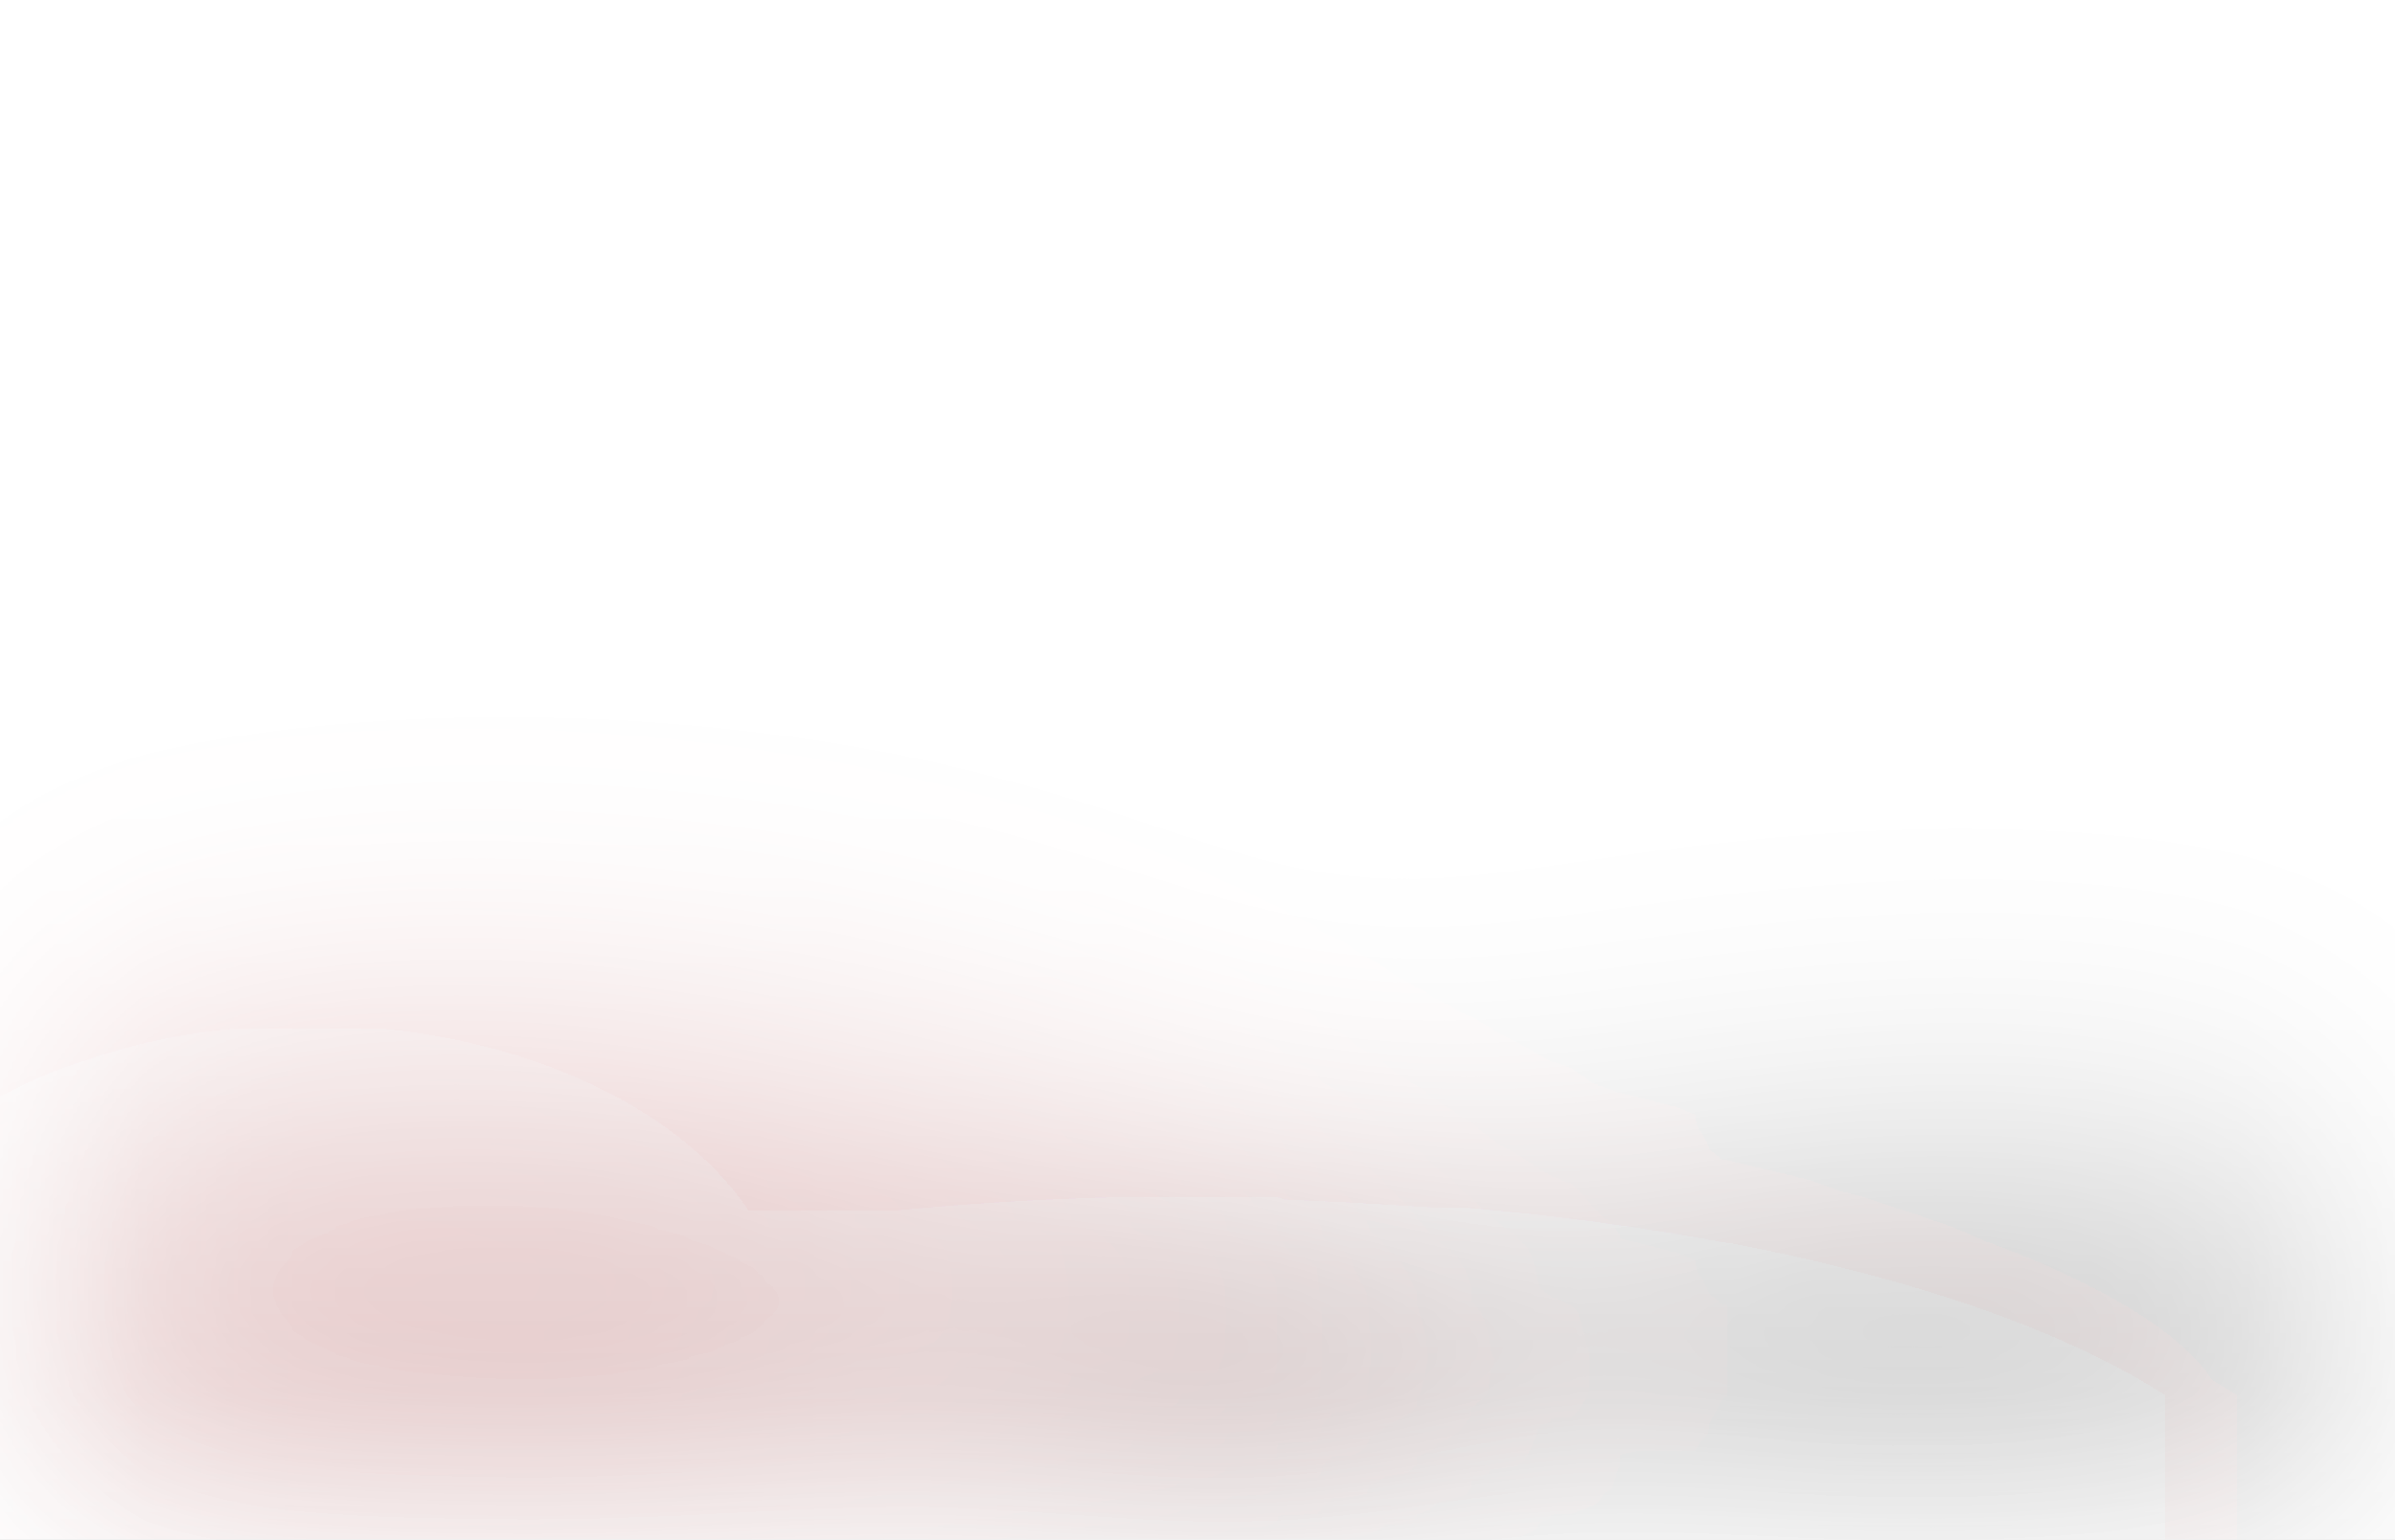
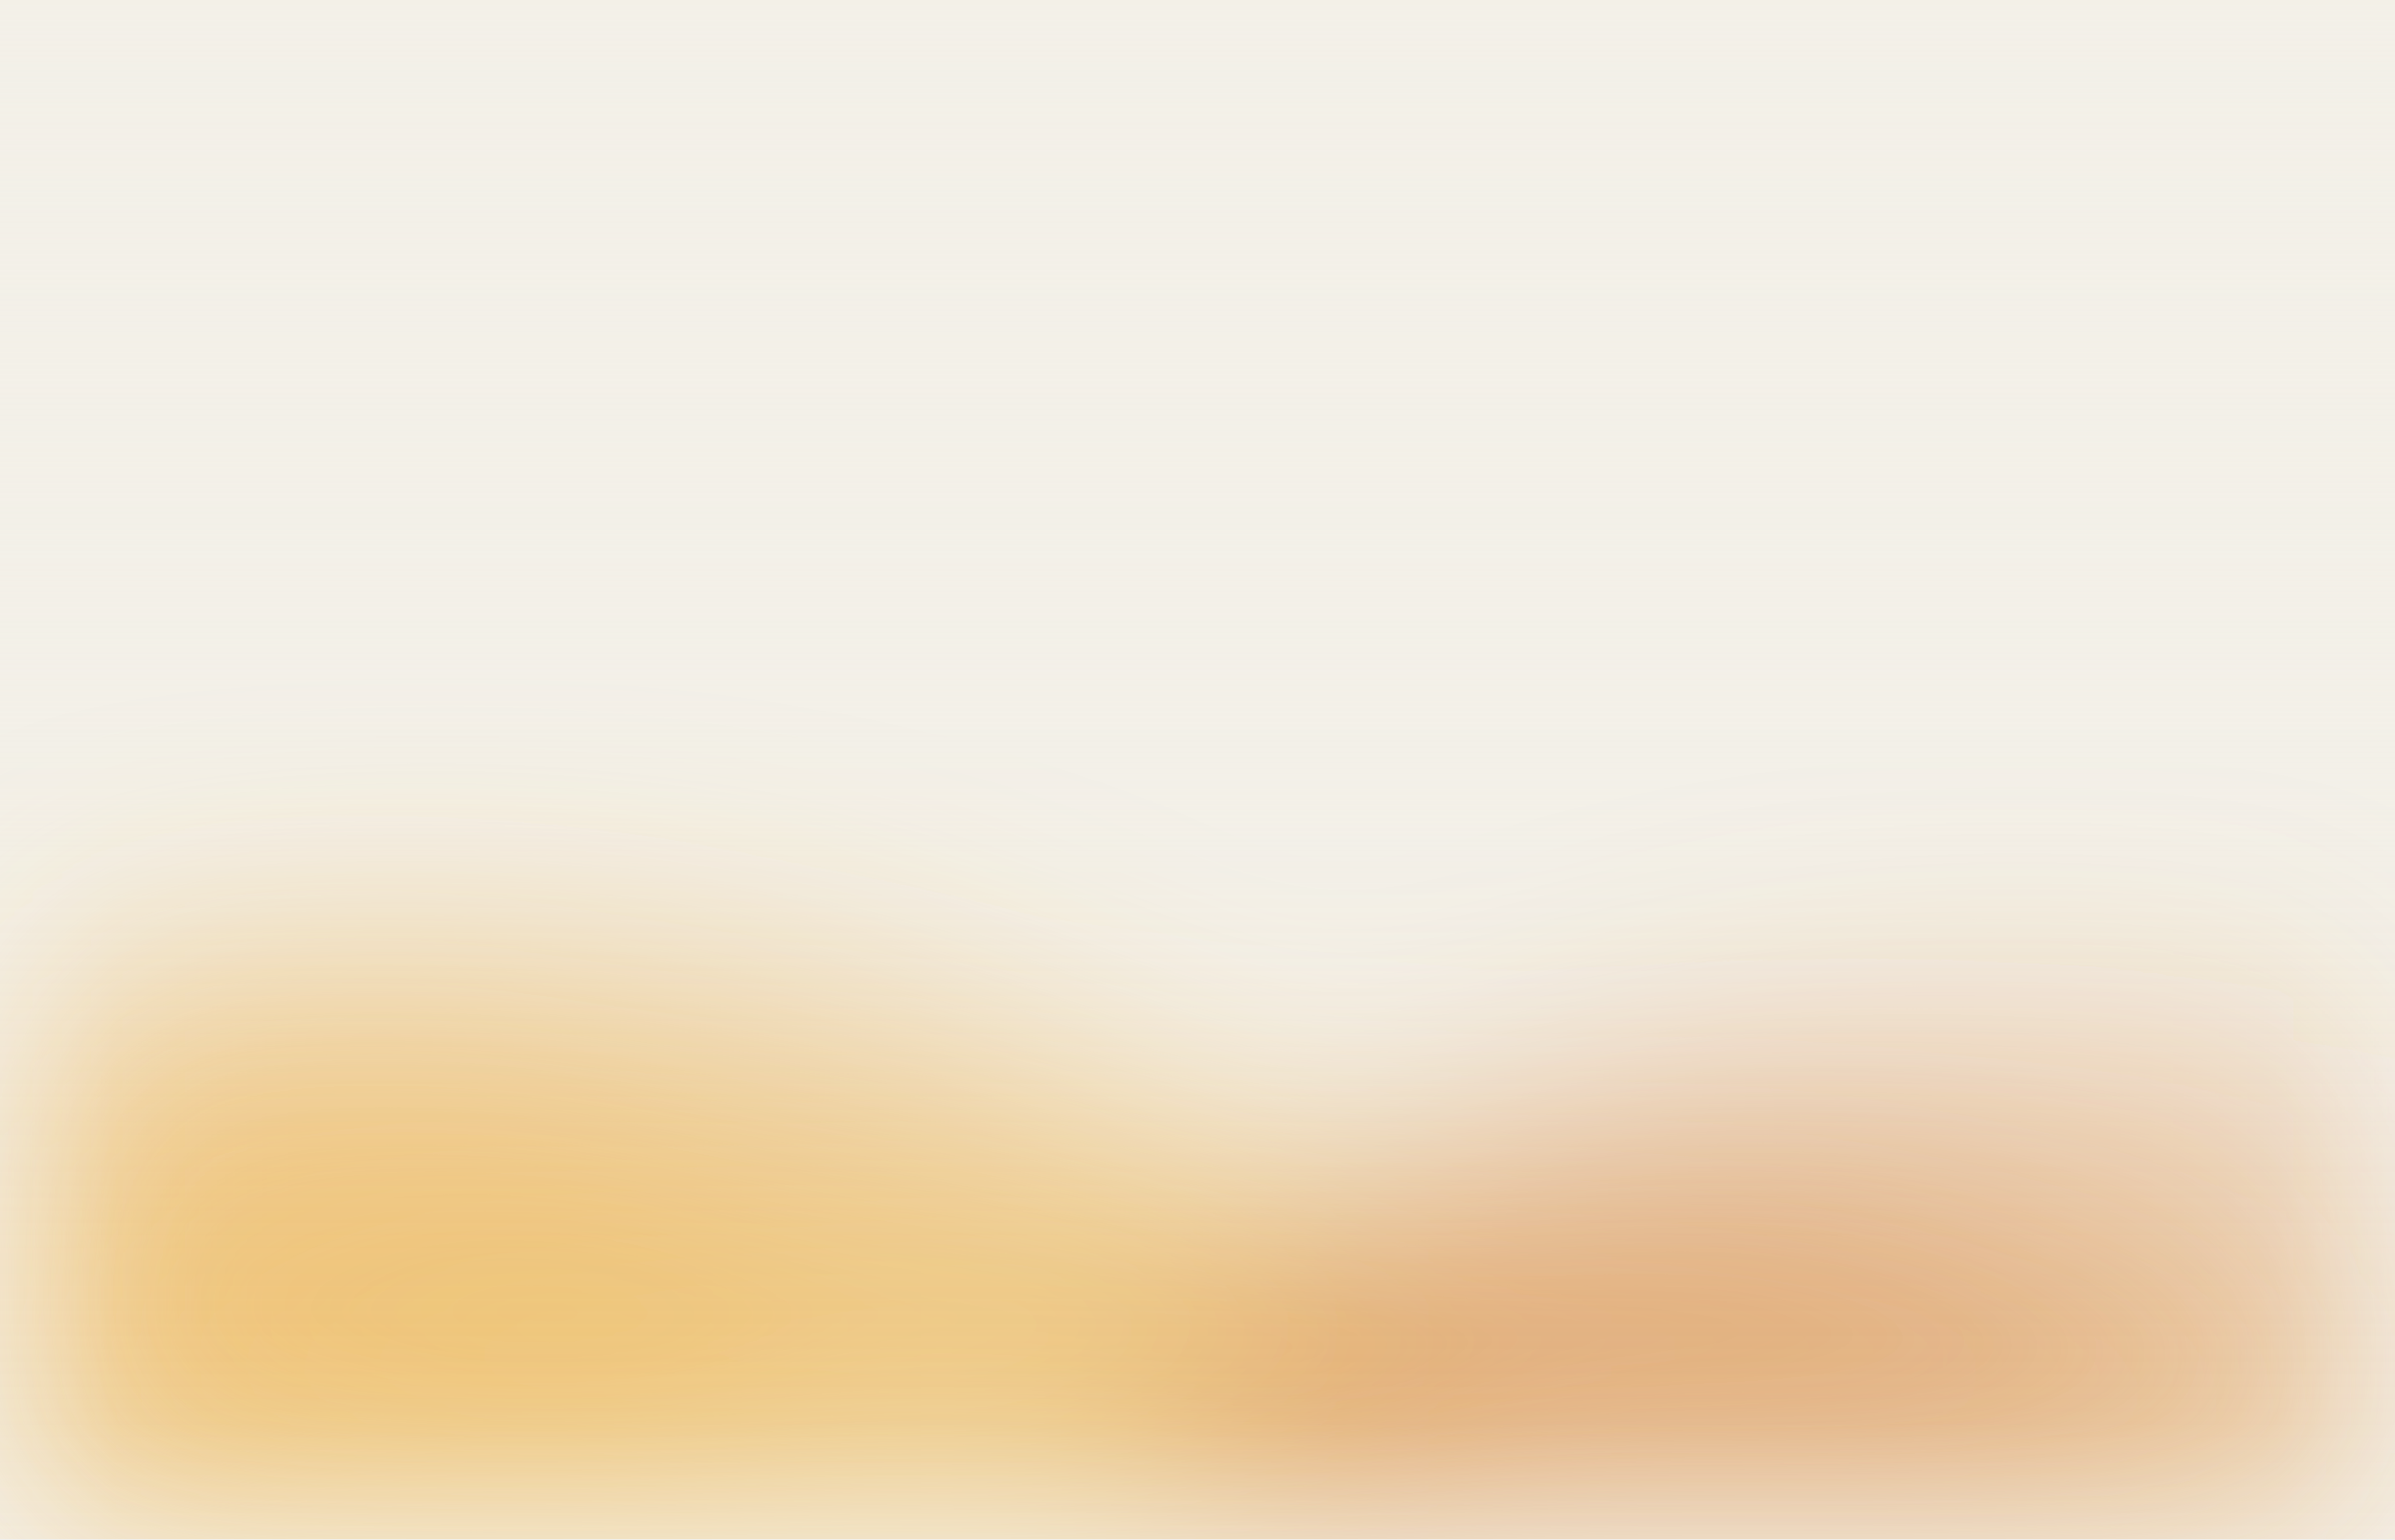
<svg xmlns="http://www.w3.org/2000/svg" viewBox="0 0 1400 900" width="1400" height="900" preserveAspectRatio="xMidYMid slice">
  <defs>
    <filter id="watercolor" x="-40%" y="-40%" width="180%" height="180%">
-       <feGaussianBlur stdDeviation="90" />
+       <feGaussianBlur stdDeviation="72" />
    </filter>
-     <linearGradient id="whiteFade" x1="0" y1="1" x2="0" y2="0">
-       <stop offset="0%" stop-color="#ffffff" stop-opacity="0.2" />
-       <stop offset="55%" stop-color="#ffffff" stop-opacity="0.7" />
-       <stop offset="100%" stop-color="#ffffff" stop-opacity="1" />
+     <linearGradient id="paperFade" x1="0" y1="1" x2="0" y2="0">
+       <stop offset="0%" stop-color="#F3F0E8" stop-opacity="0.05" />
+       <stop offset="42%" stop-color="#F3F0E8" stop-opacity="0.25" />
+       <stop offset="100%" stop-color="#F3F0E8" stop-opacity="0.92" />
    </linearGradient>
  </defs>
-   <rect width="1400" height="900" fill="#ffffff" />
+   <rect width="1400" height="900" fill="#F3F0E8" />
  <g filter="url(#watercolor)">
-     <ellipse cx="320" cy="860" rx="520" ry="280" fill="#8a1218" opacity="0.22" />
-     <ellipse cx="1080" cy="900" rx="460" ry="260" fill="#1a1a1a" opacity="0.16" />
-     <ellipse cx="700" cy="920" rx="640" ry="220" fill="#5c0d12" opacity="0.12" />
-     <ellipse cx="180" cy="780" rx="280" ry="180" fill="#c41e2a" opacity="0.10" />
-     <ellipse cx="1240" cy="800" rx="260" ry="160" fill="#0d0d0d" opacity="0.10" />
+     <ellipse cx="260" cy="880" rx="580" ry="320" fill="#E8A032" opacity="0.55" />
+     <ellipse cx="720" cy="940" rx="700" ry="260" fill="#F0C46A" opacity="0.5" />
+     <ellipse cx="1180" cy="900" rx="520" ry="300" fill="#D4782A" opacity="0.38" />
+     <ellipse cx="160" cy="780" rx="280" ry="180" fill="#F2B84A" opacity="0.35" />
+     <ellipse cx="980" cy="820" rx="260" ry="160" fill="#C45A28" opacity="0.18" />
  </g>
-   <rect width="1400" height="900" fill="url(#whiteFade)" />
+   <rect width="1400" height="900" fill="url(#paperFade)" />
</svg>
